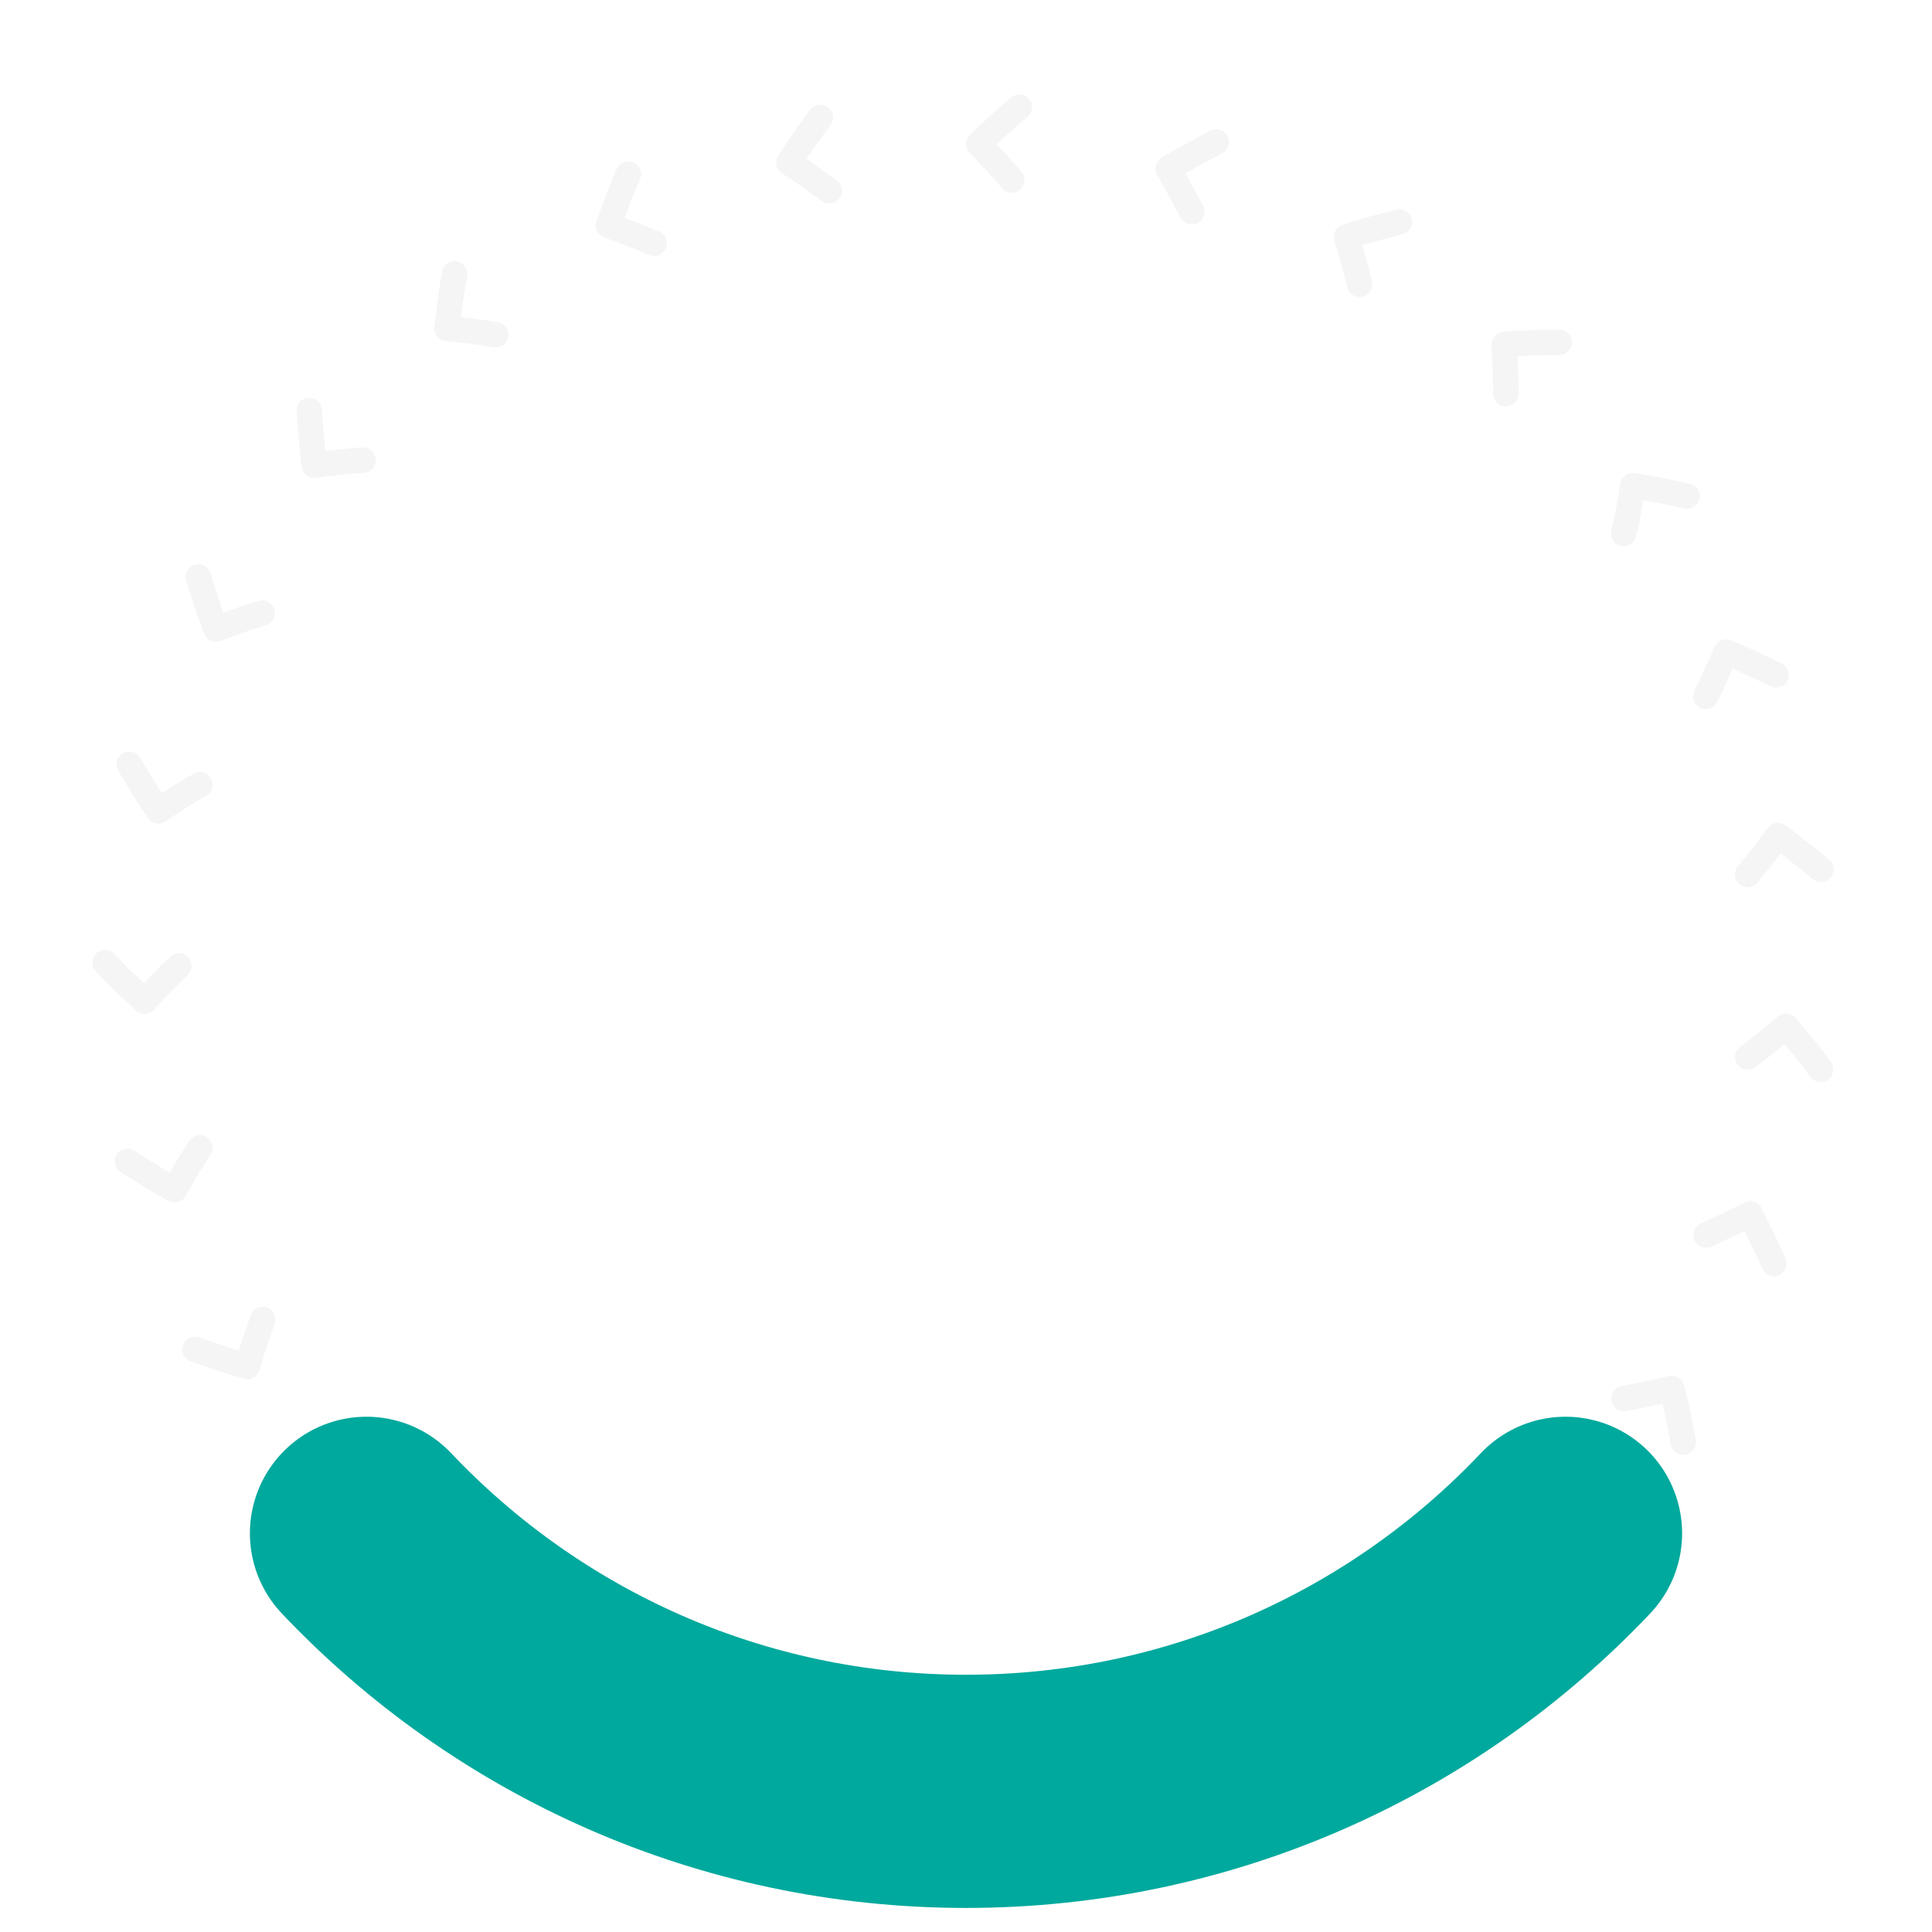
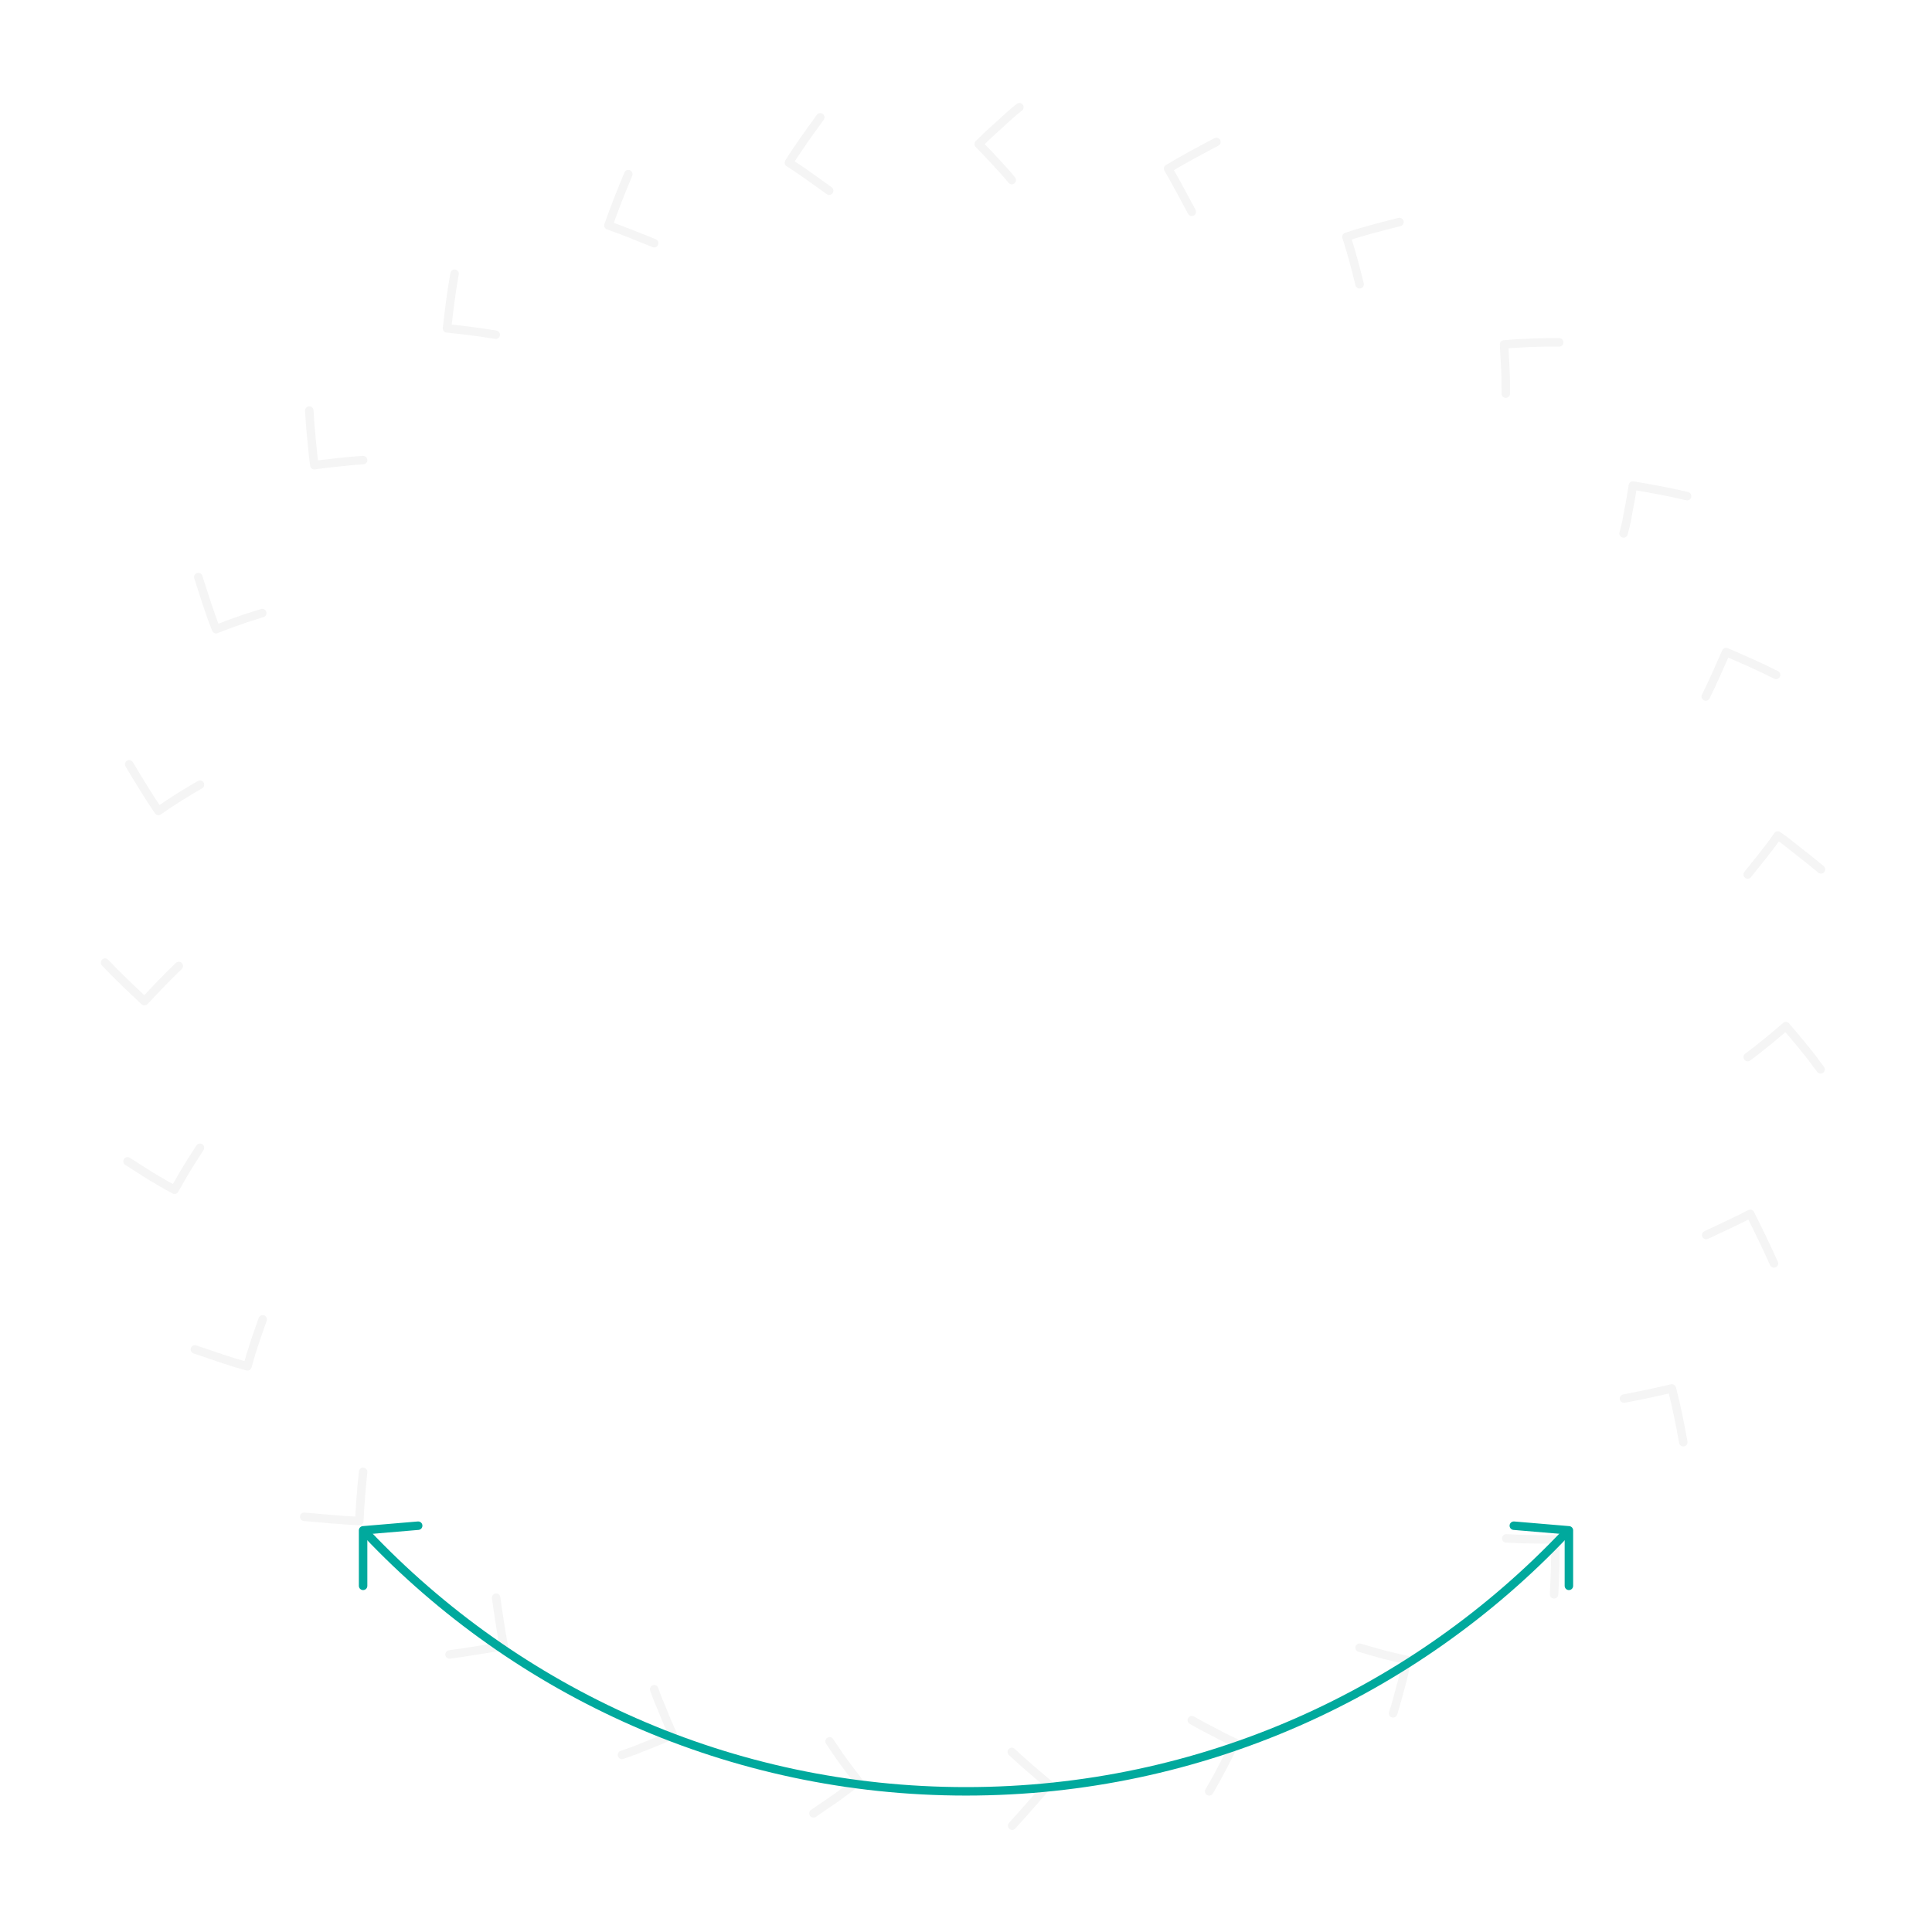
<svg xmlns="http://www.w3.org/2000/svg" version="1.1" id="Capa_1" x="0px" y="0px" viewBox="0 0 456 456" style="enable-background:new 0 0 456 456;" xml:space="preserve">
  <style type="text/css">
- 	.st0{fill:none;stroke:#F5F5F5;stroke-width:6;stroke-linecap:round;stroke-linejoin:round;}
+ 	.st0{fill:none;stroke:#F5F5F5;stroke-width:2;stroke-linecap:round;stroke-linejoin:round;}
	.st1{fill:#9FA200;fill-opacity:0;}
- 	.st2{fill:none;stroke:#00A99D;stroke-width:55.037;stroke-linecap:round;stroke-linejoin:round;}
+ 	.st2{fill:none;stroke:#00A99D;stroke-width:2;stroke-linecap:round;stroke-linejoin:round;}
</style>
  <g id="Elipse_8_2_">
    <g>
      <g>
        <g>
          <path class="st0" d="M195.7,45c-3.1-2.2-6.3-4.6-9.5-6.6c2.3-3.7,4.8-7.1,7.4-10.7" />
        </g>
        <g>
          <path class="st0" d="M154.4,57.4c-3.5-1.4-7.1-2.9-10.8-4.2c1.4-4,3-8,4.7-12.1" />
        </g>
        <g>
          <path class="st0" d="M117,79c-3.7-0.6-7.5-1.1-11.5-1.5c0.5-4.2,1-8.6,1.8-12.9" />
        </g>
        <g>
-           <path class="st0" d="M85.7,108.6c-1.9,0.1-3.8,0.3-5.7,0.5c-1.9,0.2-3.8,0.4-5.8,0.7c-0.3-2.1-0.5-4.3-0.7-6.4      c-0.1-1.1-0.2-2.2-0.3-3.3l-0.2-3.2" />
+           <path class="st0" d="M85.7,108.6c-1.9,0.1-3.8,0.3-5.7,0.5c-1.9,0.2-3.8,0.4-5.8,0.7c-0.3-2.1-0.5-4.3-0.7-6.4      c-0.1-1.1-0.2-2.2-0.3-3.3L73,96.9" />
        </g>
        <g>
-           <path class="st0" d="M61.9,144.7c-1.8,0.6-3.7,1.1-5.5,1.8c-1.8,0.6-3.6,1.3-5.4,2c-0.8-2-1.5-4-2.2-6.1c-0.7-2.1-1.3-4.1-2-6.2      " />
+           <path class="st0" d="M61.9,144.7c-1.8,0.6-3.7,1.1-5.5,1.8c-1.8,0.6-3.6,1.3-5.4,2c-0.8-2-1.5-4-2.2-6.1s-1.3-4.1-2-6.2" />
        </g>
        <g>
          <path class="st0" d="M47.2,185.2c-3.3,1.9-6.7,4-9.8,6.2l-1.8-2.7c-0.6-0.9-1.1-1.8-1.7-2.7c-1.1-1.8-2.3-3.7-3.4-5.6" />
        </g>
        <g>
          <path class="st0" d="M42.2,228c-2.7,2.6-5.4,5.4-8.1,8.3c-3.1-2.9-6.3-5.9-9.3-9.1" />
        </g>
        <g>
-           <path class="st0" d="M47.2,270.9c-1,1.6-2.1,3.2-3.1,4.9c-1,1.6-1.9,3.3-2.9,5c-1.9-1-3.8-2.1-5.6-3.2c-1.8-1.1-3.6-2.3-5.5-3.5      " />
+           <path class="st0" d="M47.2,270.9c-1,1.6-2.1,3.2-3.1,4.9c-1,1.6-1.9,3.3-2.9,5c-1.9-1-3.8-2.1-5.6-3.2s-3.6-2.3-5.5-3.5" />
        </g>
        <g>
          <path class="st0" d="M62,311.4c-0.6,1.8-1.3,3.6-1.9,5.5l-0.9,2.8l-0.8,2.8l-3.1-0.9l-3.1-1c-2-0.7-4.1-1.4-6.2-2.1" />
        </g>
        <g>
          <path class="st0" d="M85.7,347.4c-0.4,3.8-0.7,7.7-0.9,11.6c-4.3-0.2-8.5-0.6-13-1" />
        </g>
        <g>
          <path class="st0" d="M117.1,377.1c0.5,3.7,1.1,7.6,1.8,11.4c-4.2,0.7-8.5,1.4-12.8,2" />
        </g>
        <g>
          <path class="st0" d="M154.4,398.7c0.6,1.8,1.4,3.6,2.1,5.3c0.7,1.8,1.5,3.6,2.3,5.4c-1.9,0.9-3.9,1.7-5.9,2.5l-3,1.2l-3.1,1.1" />
        </g>
        <g>
          <path class="st0" d="M195.8,411c1.1,1.6,2.1,3.2,3.3,4.8c1.1,1.5,2.3,3.1,3.5,4.6c-1.7,1.3-3.4,2.6-5.2,3.9      c-1.8,1.2-3.5,2.4-5.4,3.7" />
        </g>
        <g>
          <path class="st0" d="M238.8,413.5c2.8,2.6,5.7,5.1,8.7,7.6c-2.7,3.2-5.6,6.5-8.6,9.8" />
        </g>
        <g>
          <path class="st0" d="M281.3,406l2.5,1.4l2.5,1.3c1.7,0.9,3.4,1.8,5.2,2.6c-1.9,3.8-3.9,7.8-6.1,11.5" />
        </g>
        <g>
-           <path class="st0" d="M320.9,388.9c1.8,0.5,3.7,1.1,5.6,1.6c1.9,0.5,3.7,0.9,5.6,1.3c-0.5,2.1-0.9,4.2-1.5,6.3      c-0.6,2.1-1.1,4.2-1.8,6.3" />
+           <path class="st0" d="M320.9,388.9c1.8,0.5,3.7,1.1,5.6,1.6s3.7,0.9,5.6,1.3c-0.5,2.1-0.9,4.2-1.5,6.3c-0.6,2.1-1.1,4.2-1.8,6.3" />
        </g>
        <g>
          <path class="st0" d="M355.5,363.1c3.8,0.2,7.7,0.3,11.6,0.2c0.1,4.4-0.1,8.6-0.3,13" />
        </g>
        <g>
          <path class="st0" d="M383.3,330.1c3.7-0.7,7.6-1.5,11.3-2.4c1.1,4.2,1.9,8.3,2.7,12.7" />
        </g>
        <g>
          <path class="st0" d="M402.7,291.5c3.4-1.6,6.9-3.2,10.4-5c1.9,3.8,3.8,7.7,5.6,11.7" />
        </g>
        <g>
          <path class="st0" d="M412.5,249.5c3.1-2.3,6-4.7,9-7.3c1.4,1.6,2.8,3.3,4.2,5c1.4,1.7,2.7,3.4,4,5.2" />
        </g>
        <g>
-           <path class="st0" d="M412.5,206.4c1.2-1.5,2.4-3,3.6-4.5c1.2-1.5,2.4-3.1,3.5-4.7c1.8,1.2,3.4,2.6,5.1,3.9      c1.7,1.3,3.4,2.7,5.1,4.1" />
+           <path class="st0" d="M412.5,206.4c1.2-1.5,2.4-3,3.6-4.5s2.4-3.1,3.5-4.7c1.8,1.2,3.4,2.6,5.1,3.9c1.7,1.3,3.4,2.7,5.1,4.1" />
        </g>
        <g>
          <path class="st0" d="M402.6,164.4c1.7-3.4,3.2-6.9,4.8-10.5c3.9,1.7,7.9,3.4,11.8,5.4" />
        </g>
        <g>
          <path class="st0" d="M383.2,125.9l0.7-2.8l0.5-2.8c0.4-1.9,0.7-3.8,1-5.7c4.2,0.7,8.6,1.5,12.8,2.5" />
        </g>
        <g>
-           <path class="st0" d="M355.4,92.9c0-1.9,0-3.9-0.1-5.8c-0.1-1.9-0.2-3.8-0.3-5.8c2.1-0.2,4.3-0.3,6.5-0.4      c2.1-0.1,4.3-0.1,6.5-0.1" />
+           <path class="st0" d="M355.4,92.9c0-1.9,0-3.9-0.1-5.8s-0.2-3.8-0.3-5.8c2.1-0.2,4.3-0.3,6.5-0.4c2.1-0.1,4.3-0.1,6.5-0.1" />
        </g>
        <g>
          <path class="st0" d="M320.9,67.1c-0.9-3.7-1.9-7.5-3.1-11.2c4.1-1.4,8.2-2.4,12.5-3.5" />
        </g>
        <g>
          <path class="st0" d="M281.3,50c-1.8-3.3-3.6-6.8-5.6-10.2c3.7-2.2,7.4-4.2,11.4-6.3" />
        </g>
        <g>
          <path class="st0" d="M238.8,42.5c-1.2-1.5-2.5-2.9-3.8-4.3c-1.3-1.4-2.6-2.8-4-4.2c1.5-1.5,3.1-3,4.7-4.4l2.4-2.2      c0.8-0.7,1.6-1.4,2.5-2.1" />
        </g>
      </g>
    </g>
  </g>
  <circle id="Elipse_8_1_" class="st1" cx="228" cy="228" r="228" />
  <path class="st2" d="M369.5,361.9c-35.5,37.5-85.8,60.9-141.5,60.9s-106-23.4-141.5-60.9" />
+   <polyline class="st2" points="85.7,374.3 85.7,361.2 98.7,360.1 " />
+   <polyline class="st2" points="370.3,374.3 370.3,361.2 357.3,360.1 " />
</svg>
